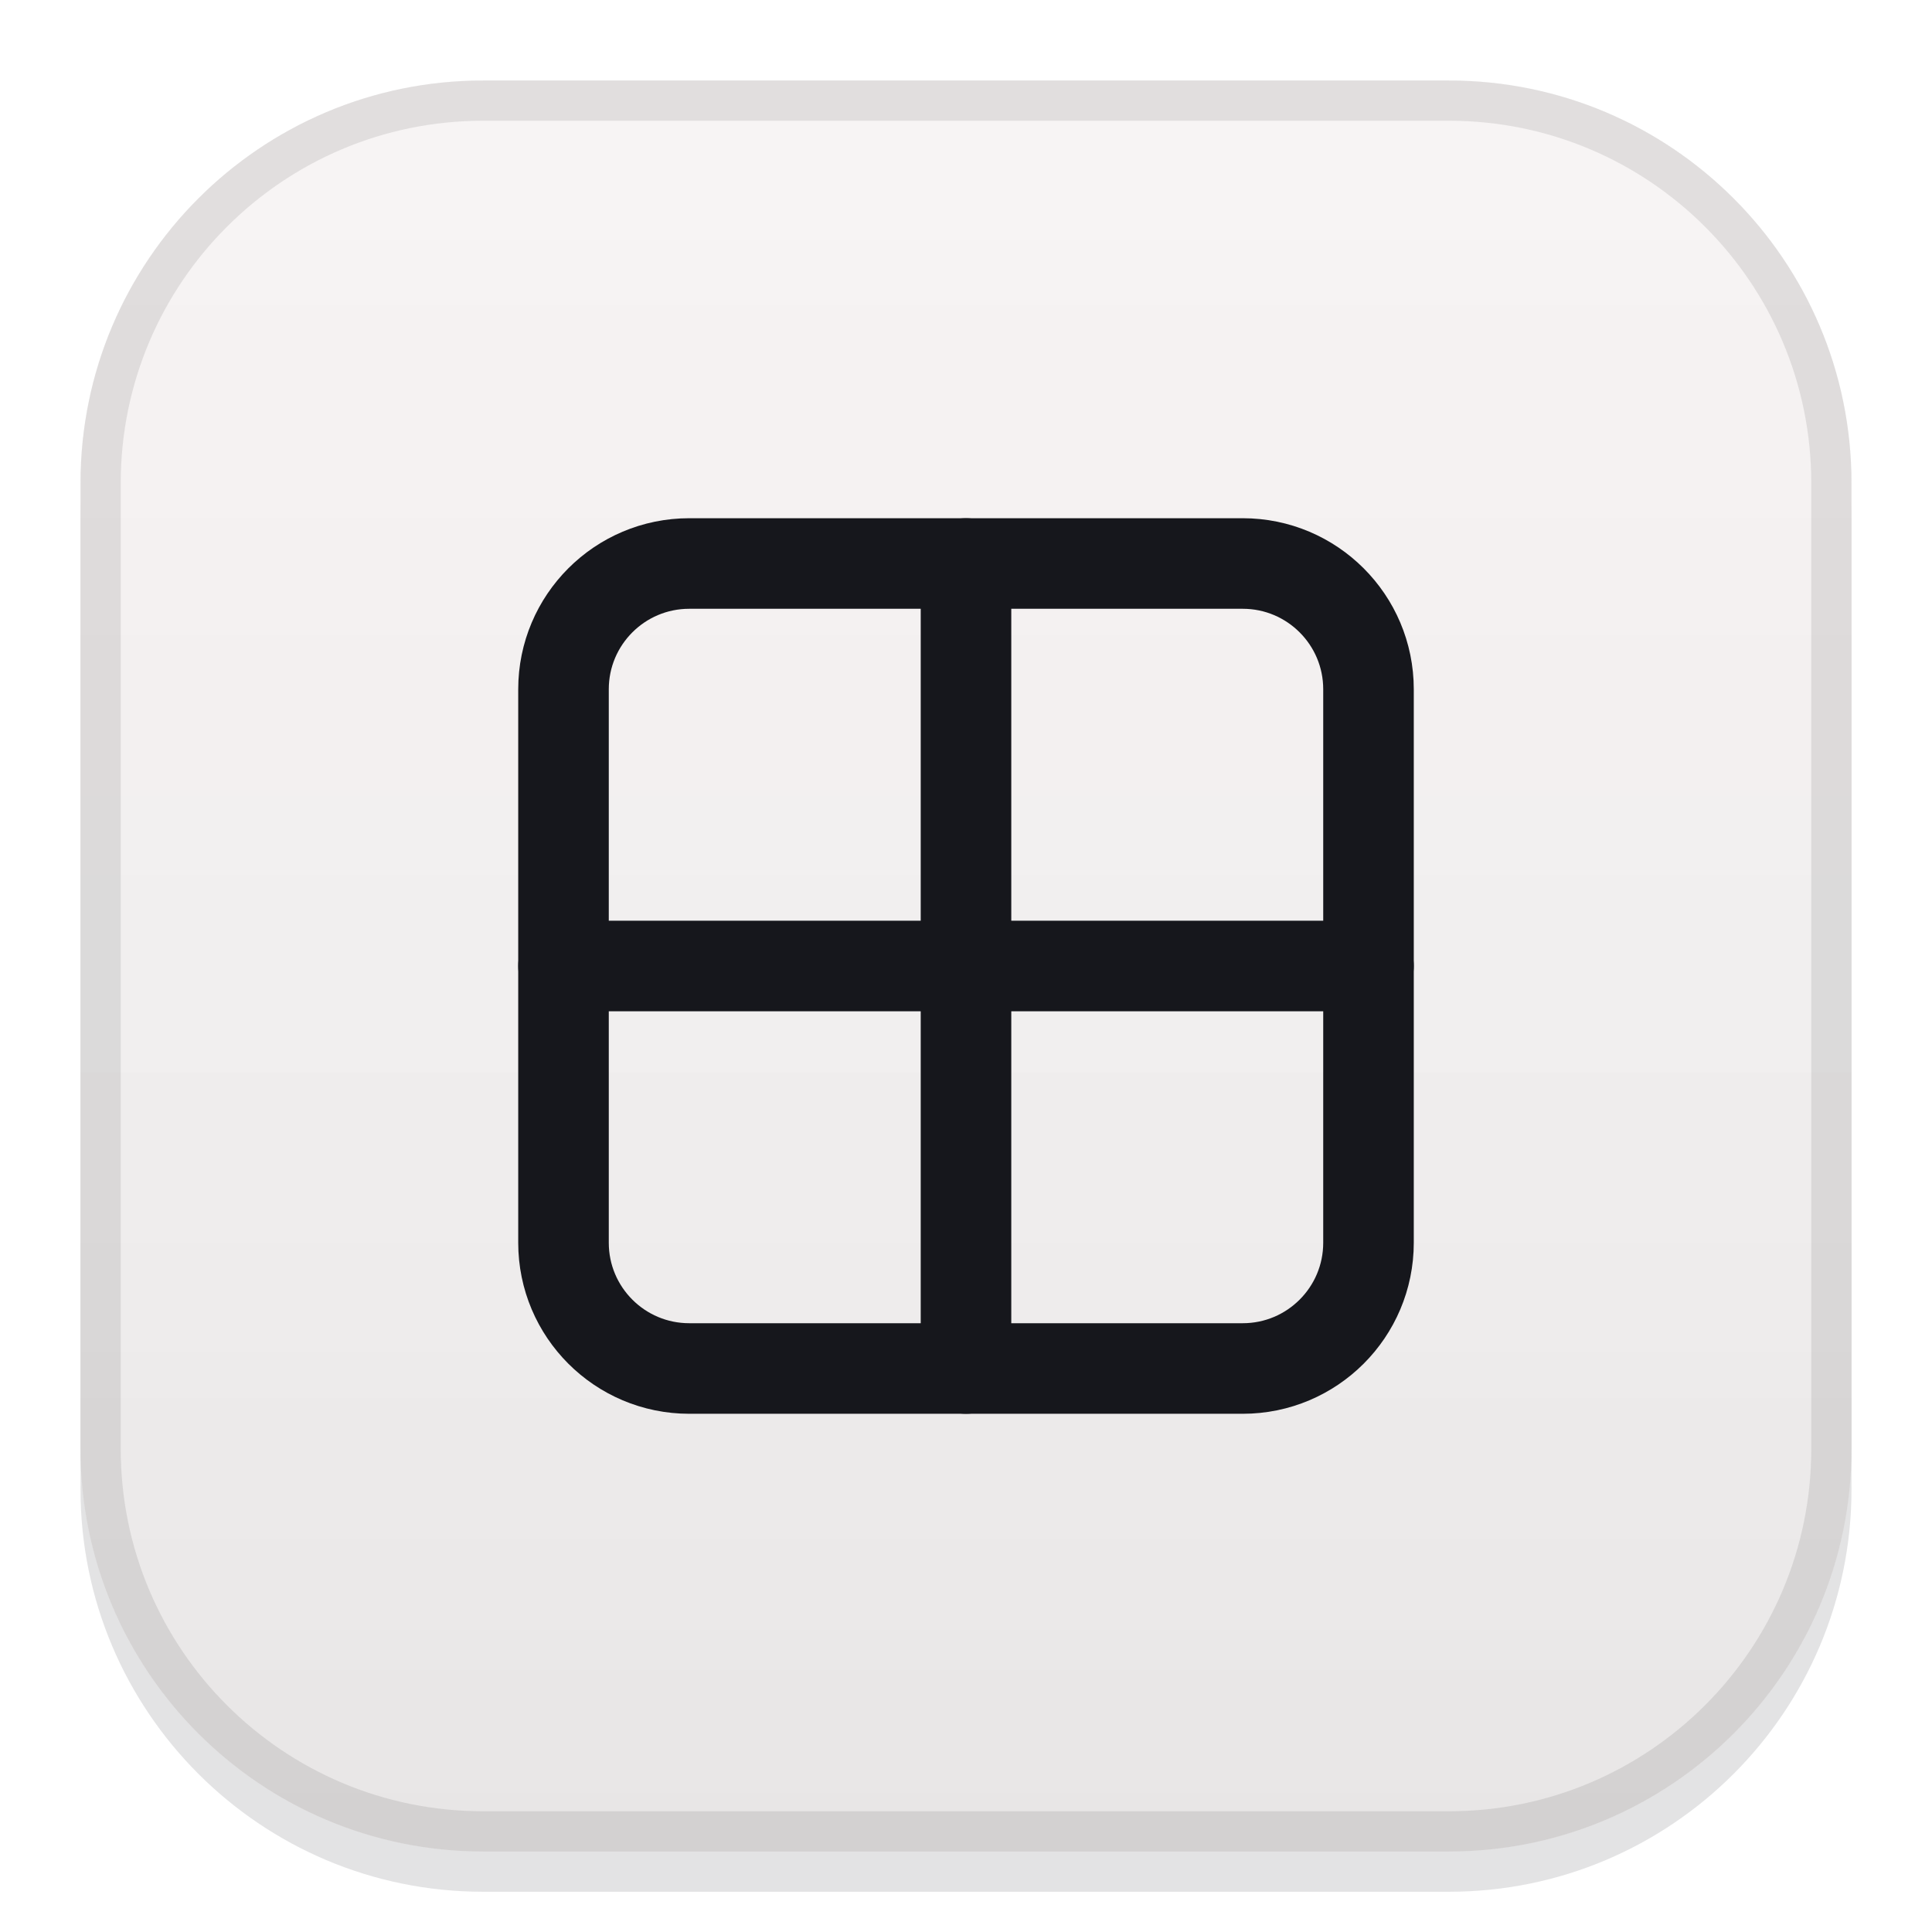
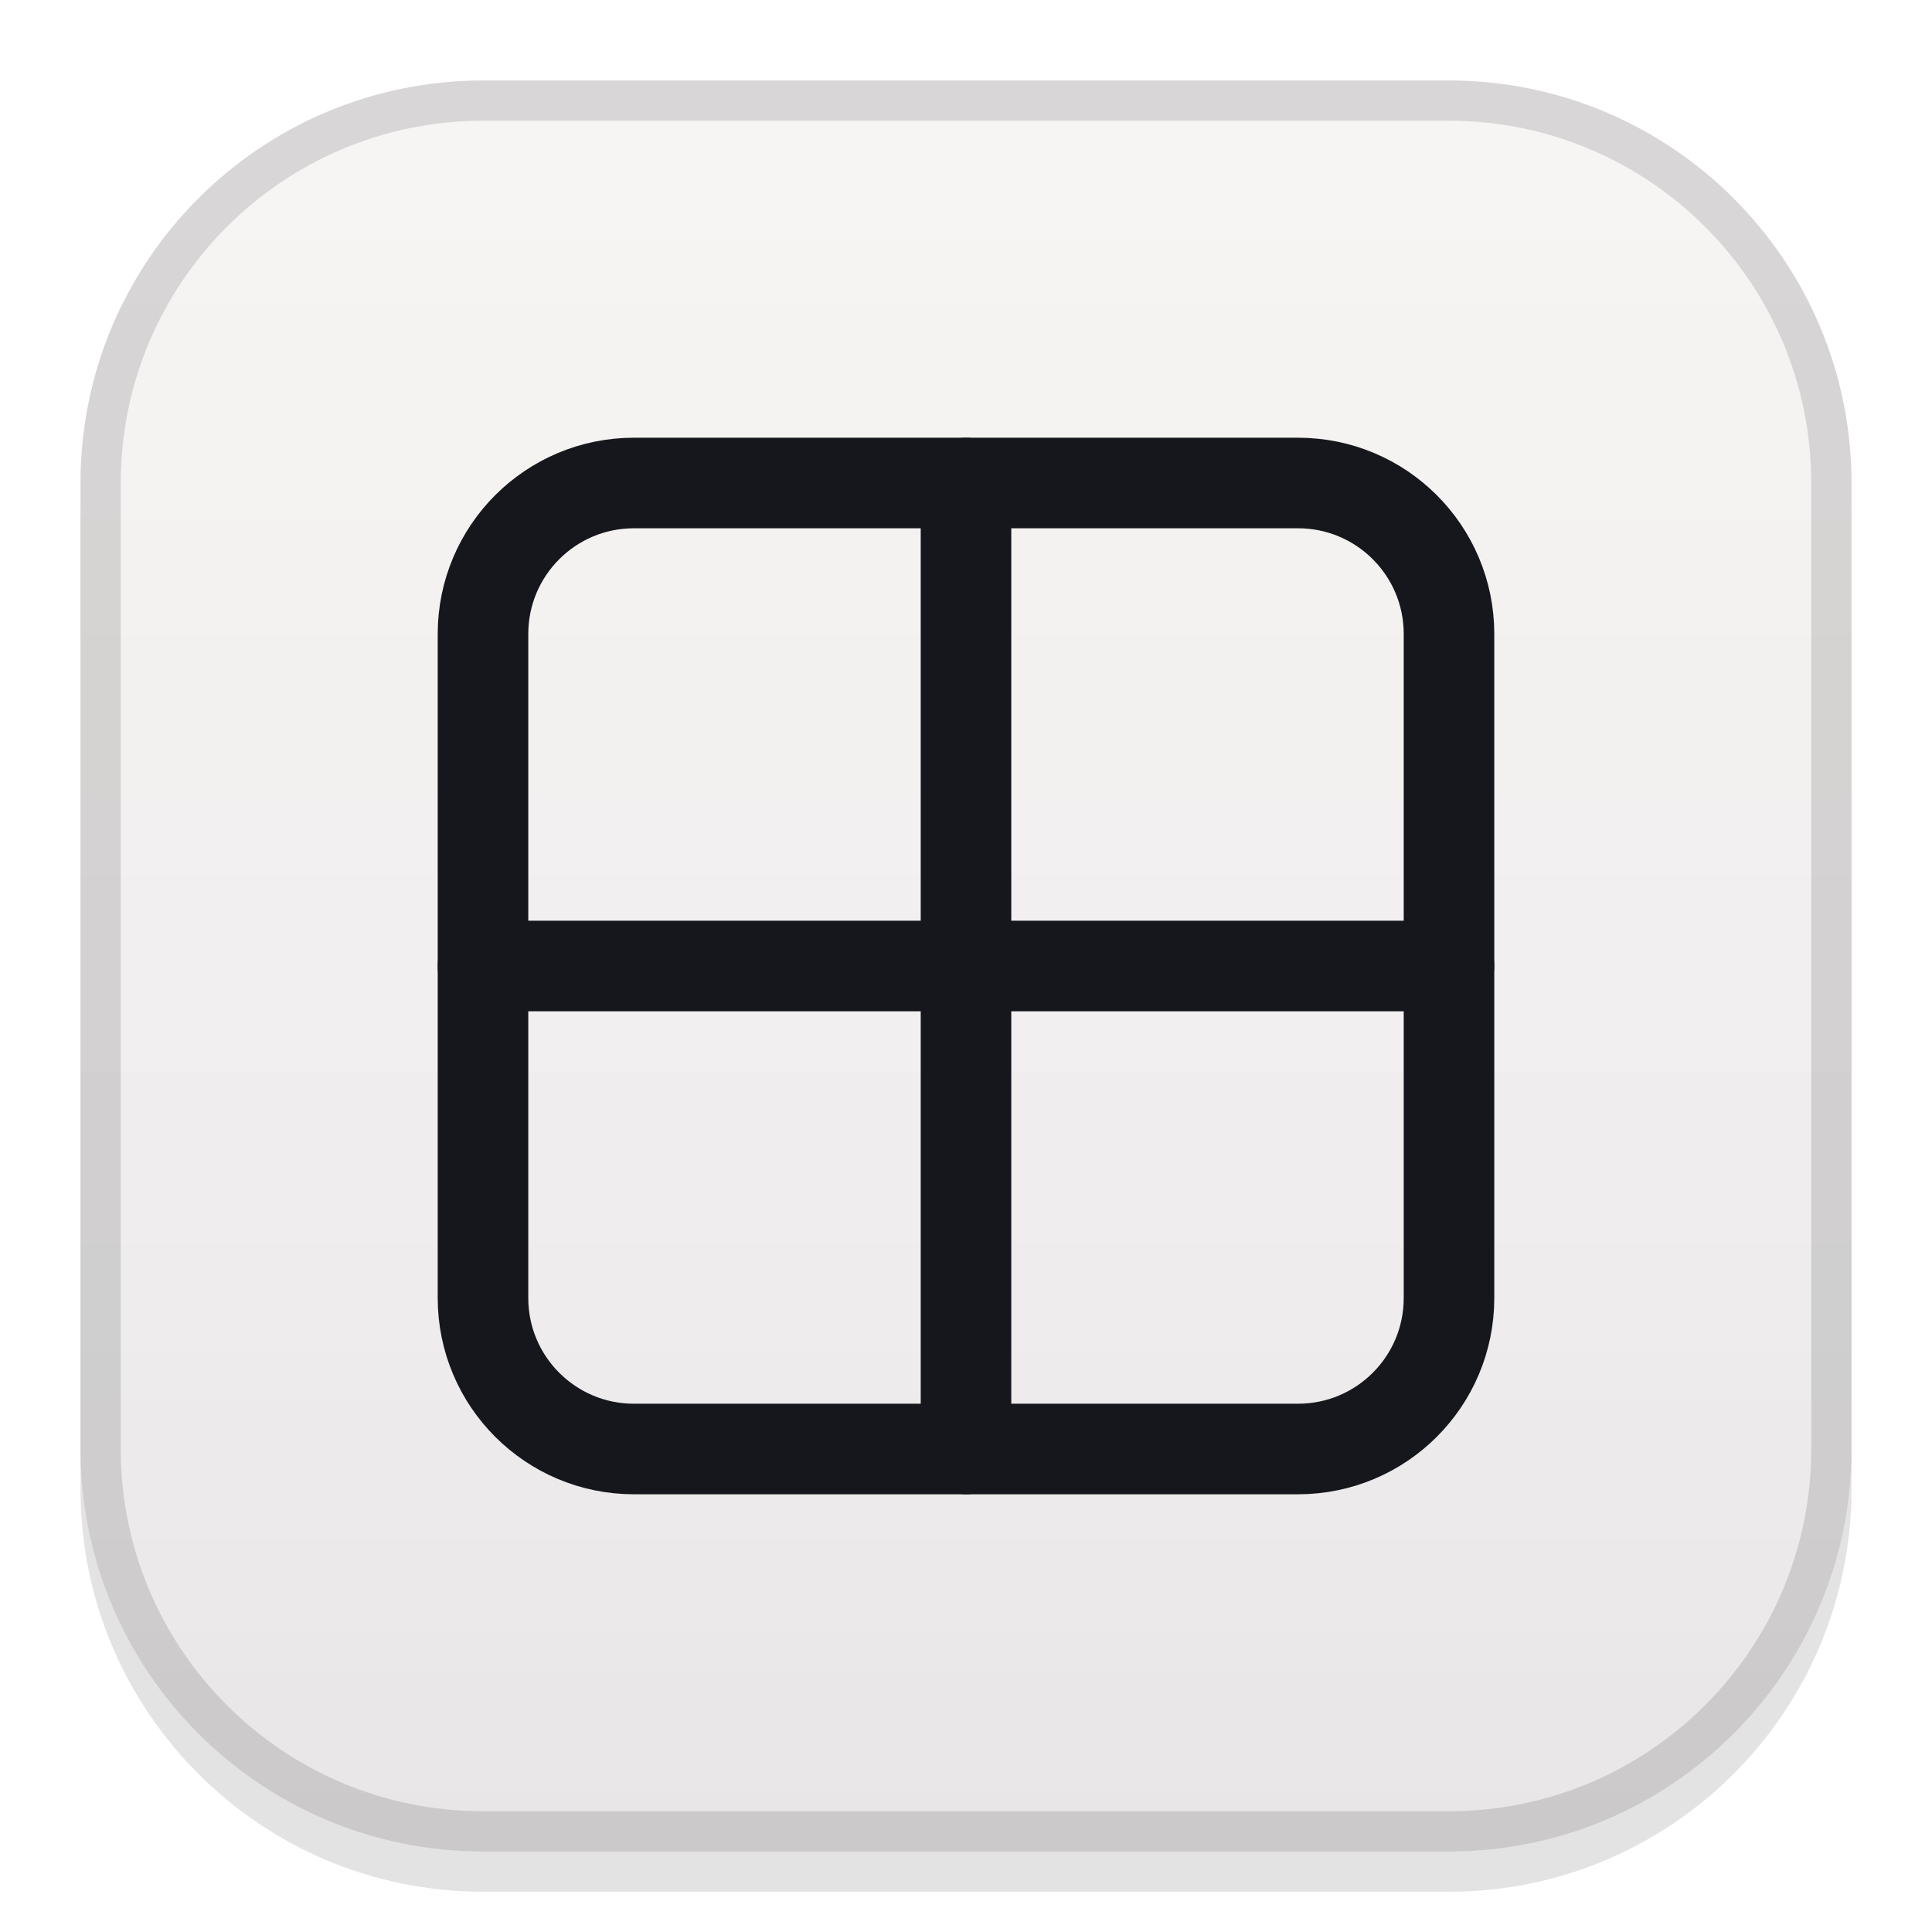
<svg xmlns="http://www.w3.org/2000/svg" width="48" height="48" viewBox="0 0 48 48">
  <style id="current-color-scheme" type="text/css">.ColorScheme-Text{color:#16171C;}.ColorScheme-Background{color:#F6F5F5;}.ColorScheme-Highlight{color:#DE2F3E;}.ColorScheme-ViewText{color:#16171C;}.ColorScheme-ViewBackground{color:#FFFFFF;}.ColorScheme-ButtonText{color:#16171C;}.ColorScheme-NegativeText{color:#D3263A;}.ColorScheme-PositiveText{color:#14965A;}.ColorScheme-NeutralText{color:#B86E00;}</style>
  <defs>
    <linearGradient id="bugos-tegel" x1="0" y1="2" x2="0" y2="46" gradientUnits="userSpaceOnUse">
      <stop offset="0" stop-color="#FFFFFF" stop-opacity="0.035" />
      <stop offset="1" stop-color="#000000" stop-opacity="0.06" />
    </linearGradient>
    <linearGradient id="bugos-rood" x1="0" y1="0" x2="0.4" y2="1">
      <stop offset="0" stop-color="#FF5C50" />
      <stop offset="1" stop-color="#DE2F3E" />
    </linearGradient>
  </defs>
  <rect x="2" y="3" width="44" height="44" rx="10" fill="#16171C" fill-opacity=".12" />
  <rect x="2" y="2" width="44" height="44" rx="10" class="ColorScheme-Background" fill="currentColor" />
  <rect x="2" y="2" width="44" height="44" rx="10" fill="#FDE9E9" fill-opacity="0.08" />
  <rect x="2" y="2" width="44" height="44" rx="10" fill="url(#bugos-tegel)" />
-   <rect x="2.5" y="2.5" width="43" height="43" rx="9.5" class="ColorScheme-Text" fill="none" stroke="currentColor" stroke-opacity="0.1" />
-   <g class="ColorScheme-Text" transform="translate(24 24) scale(1.25) translate(-12 -12)" fill="none" stroke="currentColor" stroke-width="1.8" stroke-linecap="round" stroke-linejoin="round">
+   <rect x="2.5" y="2.5" width="43" height="43" rx="9.5" class="ColorScheme-Text" fill="none" stroke="currentColor" stroke-opacity="0.14" />
+   <g class="ColorScheme-Text" transform="translate(24 24) scale(1.5) translate(-12 -12)" fill="none" stroke="currentColor" stroke-width="1.5" stroke-linecap="round" stroke-linejoin="round">
    <rect x="4" y="4" width="16" height="16" rx="2.5" />
    <path d="M12 4v16M4 12h16" />
  </g>
</svg>
